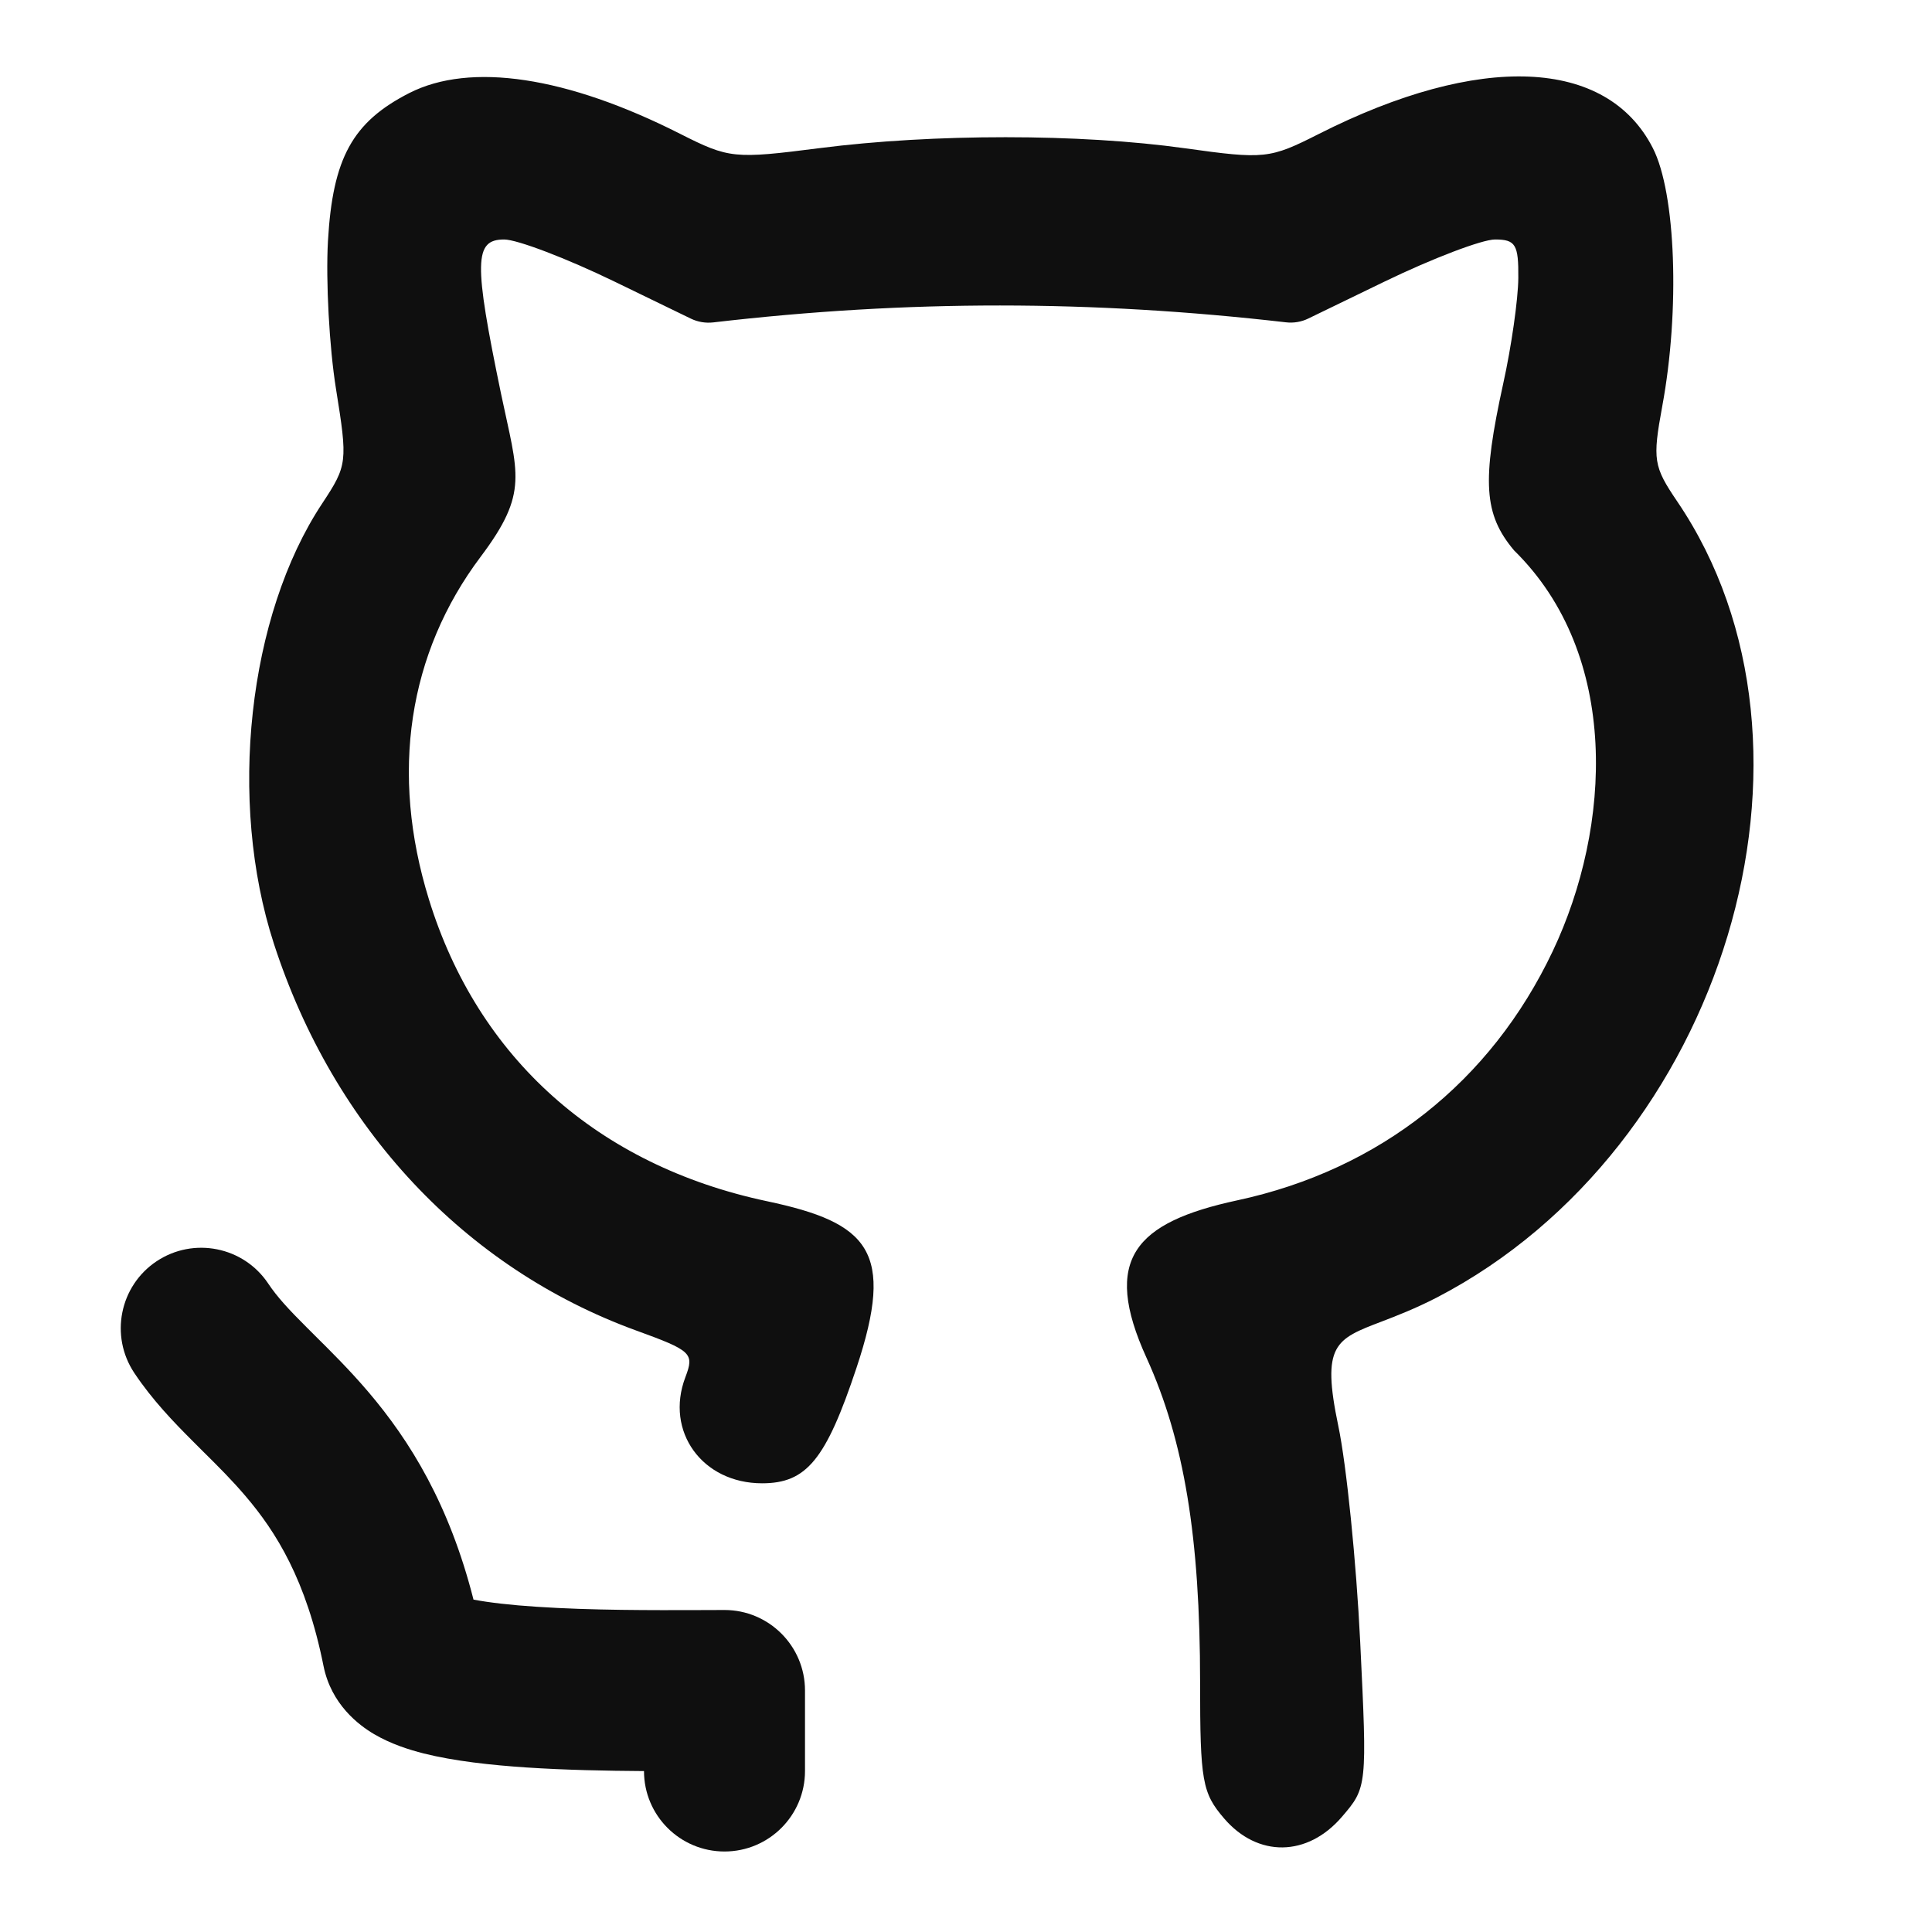
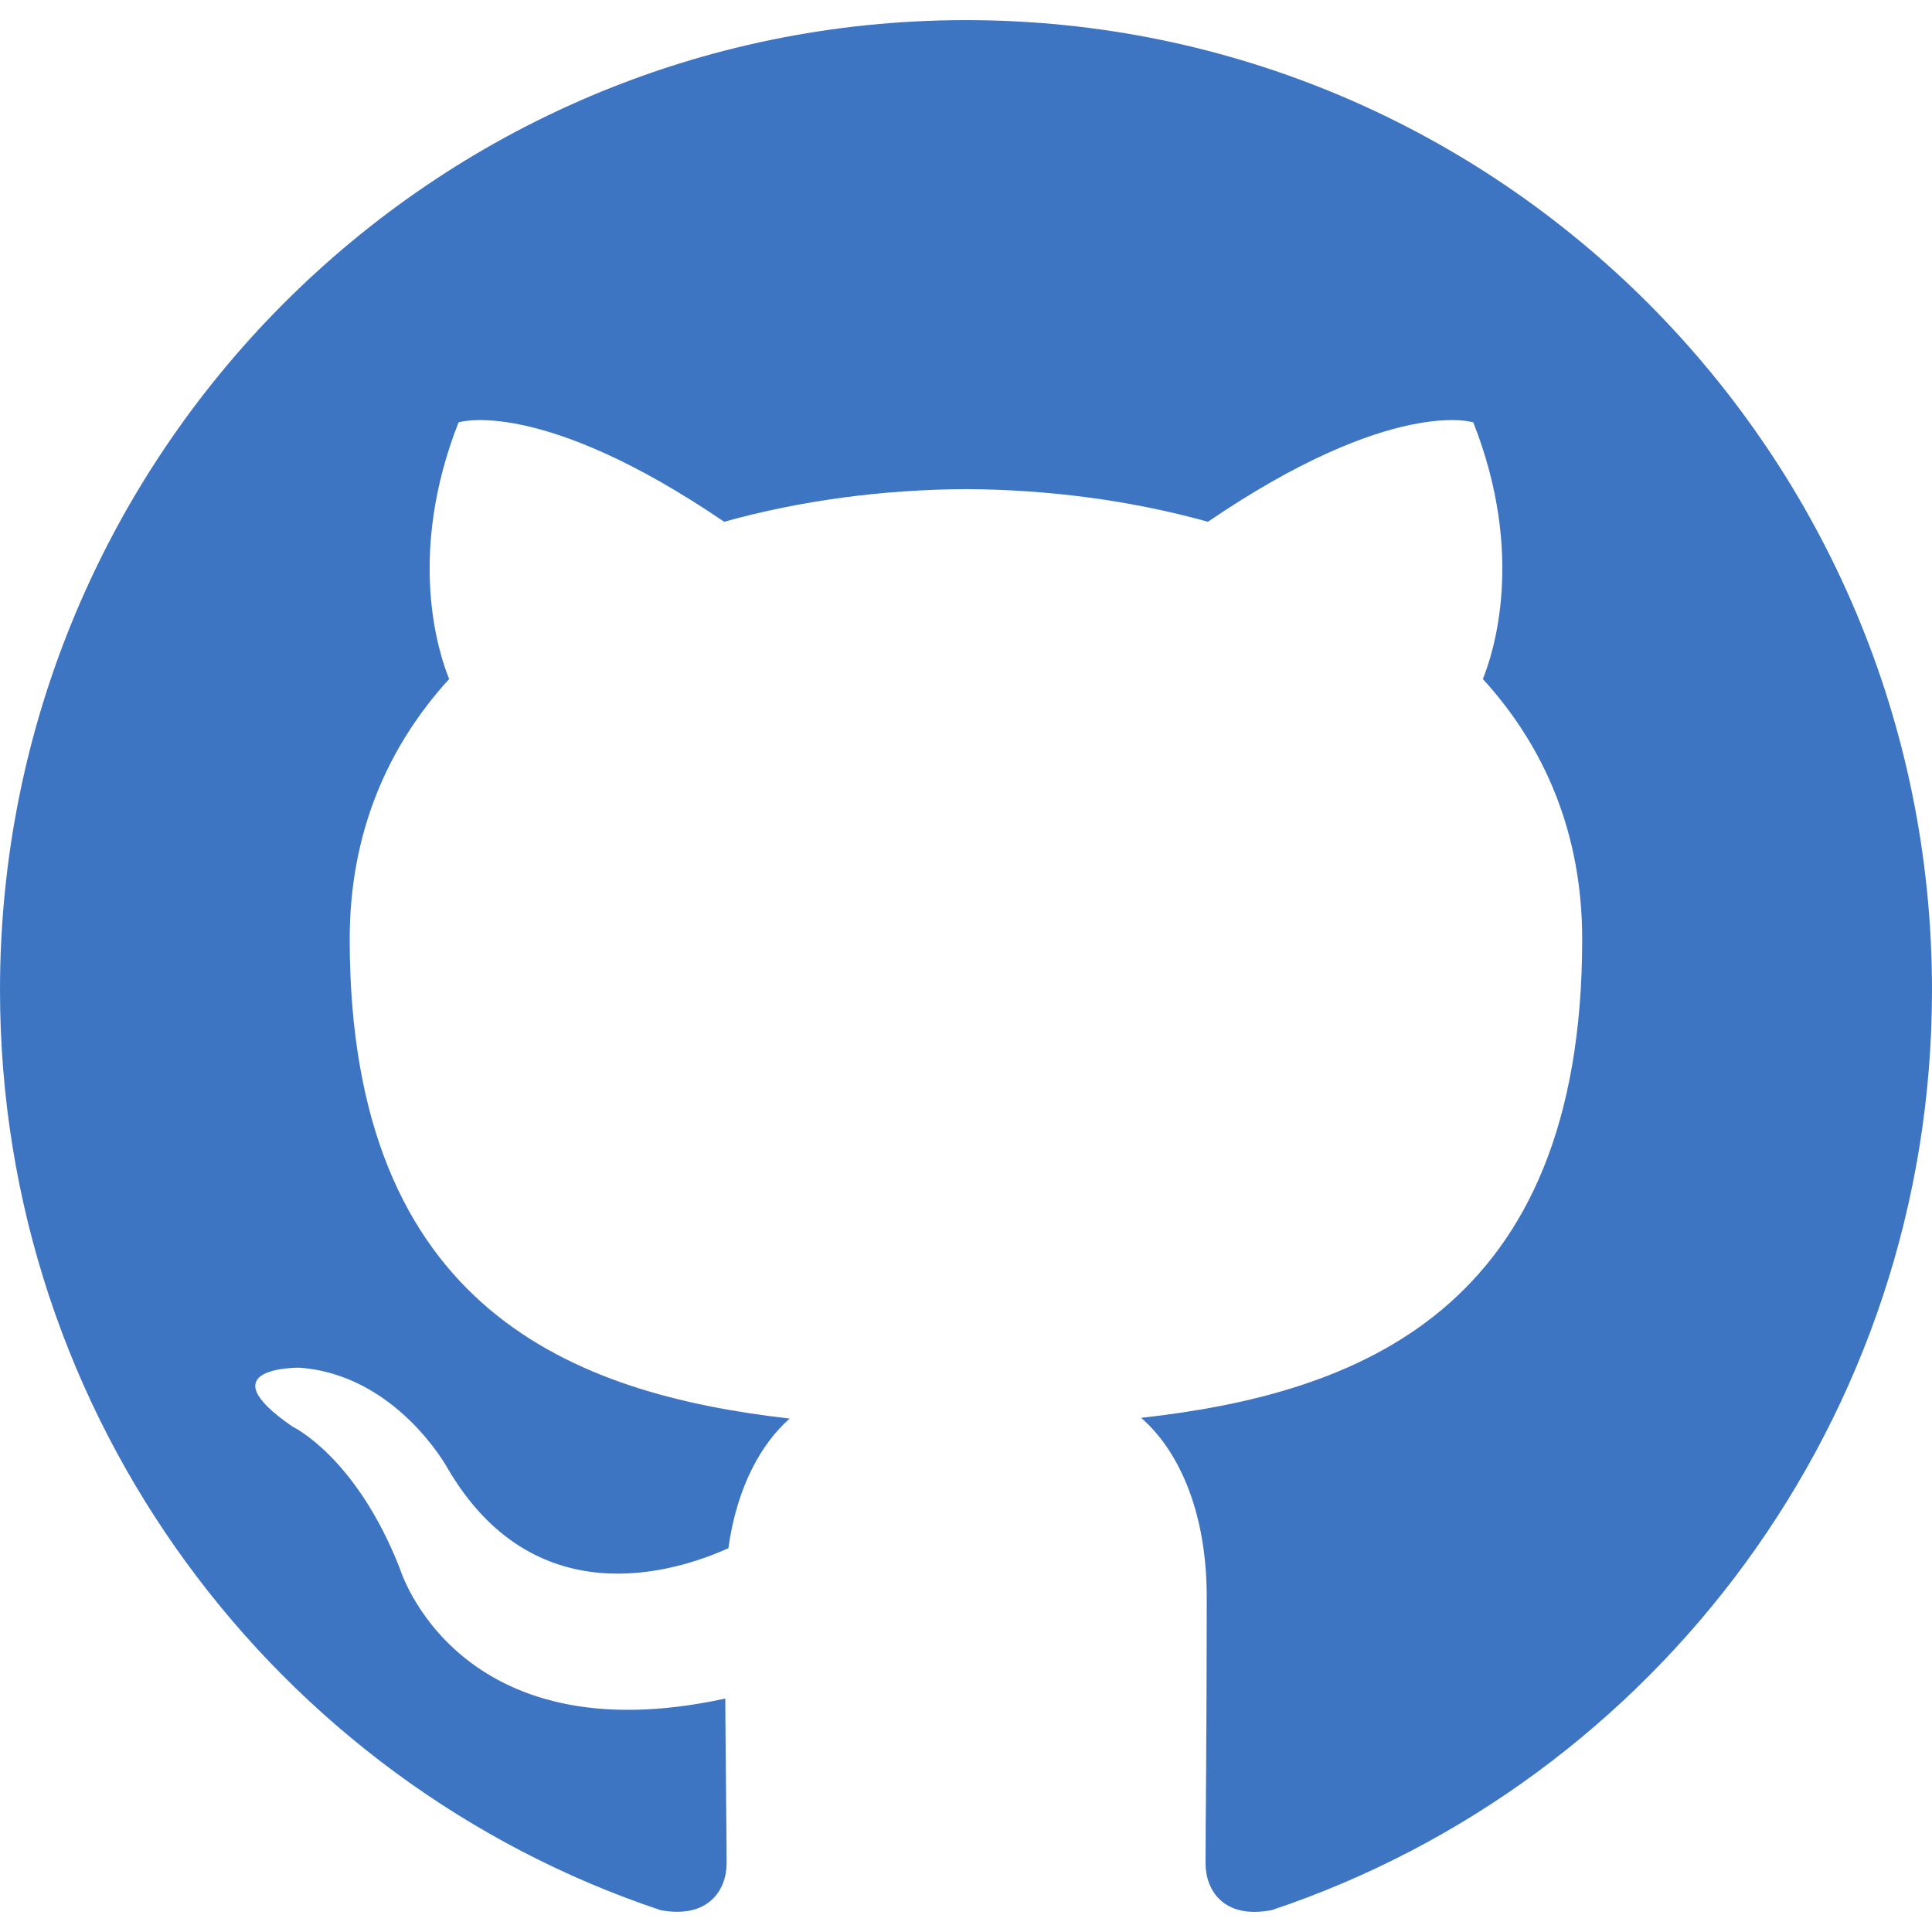
- <svg xmlns="http://www.w3.org/2000/svg" width="800px" height="800px" viewBox="0 0 24 24" fill="none">
-   <path d="M4.074 2.994C4.133 1.964 4.379 1.516 5.084 1.156C5.844 0.769 7.041 0.949 8.45 1.663C9.057 1.97 9.119 1.976 10.182 1.84C11.596 1.659 13.416 1.659 14.721 1.842C15.708 1.98 15.773 1.973 16.381 1.665C18.381 0.652 19.96 0.718 20.532 1.839C20.818 2.398 20.871 3.85 20.649 5.047C20.527 5.711 20.54 5.794 20.835 6.229C22.915 9.294 21.416 14.262 17.853 16.116C17.58 16.257 17.35 16.345 17.163 16.417C16.588 16.636 16.413 16.703 16.625 17.714C16.727 18.2 16.849 19.409 16.897 20.4C16.984 22.192 16.983 22.205 16.669 22.57C16.241 23.068 15.624 23.076 15.207 22.59C14.934 22.273 14.908 22.124 14.908 20.901C14.908 19.095 14.71 17.895 14.242 16.866C13.685 15.642 14.098 15.185 15.37 14.911C17.138 14.531 18.519 13.44 19.289 11.815C20.021 10.27 20.131 8.135 18.808 6.837C18.432 6.389 18.406 5.984 18.674 4.763C18.775 4.307 18.859 3.718 18.861 3.454C18.865 3.038 18.827 2.975 18.572 2.975C18.41 2.975 17.792 3.211 17.199 3.498L16.252 3.957C16.166 3.999 16.07 4.015 15.975 4.004C13.568 3.727 11.28 3.723 8.861 4.005C8.765 4.016 8.669 4 8.582 3.958L7.636 3.499C7.043 3.211 6.425 2.975 6.263 2.975C5.889 2.975 5.884 3.251 6.224 4.891C6.433 5.892 6.573 6.115 5.971 6.916C5.069 8.116 4.844 9.606 5.328 11.172C5.937 13.145 7.429 14.477 9.528 14.922C10.793 15.19 11.123 15.54 10.64 16.991C10.26 18.132 10.02 18.426 9.467 18.426C8.724 18.426 8.258 17.782 8.514 17.108C8.627 16.811 8.594 16.779 7.897 16.526C5.771 15.75 4.145 14.013 3.402 11.722C2.827 9.952 3.08 7.647 4.002 6.255C4.316 5.78 4.32 5.74 4.174 4.832C4.091 4.318 4.046 3.491 4.074 2.994Z" fill="#0F0F0F" />
-   <path d="M3.332 15.945C3.026 15.486 2.405 15.362 1.945 15.668C1.486 15.974 1.362 16.595 1.668 17.055C1.894 17.394 2.165 17.673 2.394 17.902C2.437 17.945 2.478 17.986 2.518 18.026C2.711 18.217 2.881 18.386 3.051 18.586C3.429 19.029 3.805 19.626 4.019 20.696C4.115 21.173 4.457 21.43 4.647 21.542C4.853 21.663 5.078 21.735 5.263 21.782C5.642 21.877 6.102 21.927 6.538 21.956C7.017 21.988 7.536 21.998 8 22.001C8 22.553 8.448 23 9 23C9.552 23 10 22.552 10 22V21C10 20.448 9.552 20 9 20C8.906 20 8.804 20 8.696 20.001C8.109 20.003 7.344 20.005 6.67 19.96C6.345 19.939 6.078 19.908 5.882 19.871C5.581 18.687 5.094 17.899 4.574 17.289C4.344 17.019 4.106 16.783 3.912 16.591C3.876 16.555 3.841 16.521 3.809 16.488C3.585 16.265 3.439 16.106 3.332 15.945Z" fill="#0F0F0F" />
+ <svg xmlns="http://www.w3.org/2000/svg" width="800px" height="800px" viewBox="0 -0.5 48 48" version="1.1">
+   <defs>
+ 
+ </defs>
+   <g id="Icons" stroke="none" stroke-width="1" fill="none" fill-rule="evenodd">
+     <g id="Color-" transform="translate(-700, -560)" fill="#3E75C3">
+       <path d="M723.999,560 C710.746,560 700,570.787 700,584.097 C700,594.741 706.876,603.772 716.414,606.958 C717.615,607.18 718.053,606.436 718.053,605.797 C718.053,605.225 718.032,603.71 718.019,601.7 C711.343,603.156 709.934,598.469 709.934,598.469 C708.844,595.686 707.27,594.945 707.27,594.945 C705.091,593.45 707.436,593.48 707.436,593.48 C709.843,593.65 711.111,595.963 711.111,595.963 C713.253,599.646 716.728,598.582 718.096,597.965 C718.313,596.408 718.934,595.346 719.62,594.744 C714.29,594.135 708.688,592.069 708.688,582.836 C708.688,580.205 709.622,578.055 711.159,576.37 C710.911,575.76 710.087,573.311 711.393,569.993 C711.393,569.993 713.409,569.346 717.992,572.463 C719.908,571.929 721.96,571.662 724.001,571.652 C726.04,571.662 728.093,571.929 730.01,572.463 C734.591,569.346 736.603,569.993 736.603,569.993 C737.913,573.311 737.089,575.76 736.841,576.37 C738.38,578.055 739.309,580.205 739.309,582.836 C739.309,592.092 733.697,594.129 728.351,594.726 C729.212,595.47 729.981,596.939 729.981,599.188 C729.981,602.409 729.951,605.007 729.951,605.797 C729.951,606.442 730.383,607.192 731.601,606.955 C741.13,603.763 748,594.738 748,584.097 C748,570.787 737.254,560 723.999,560" id="Github">
+ 
+ </path>
+     </g>
+   </g>
</svg>
